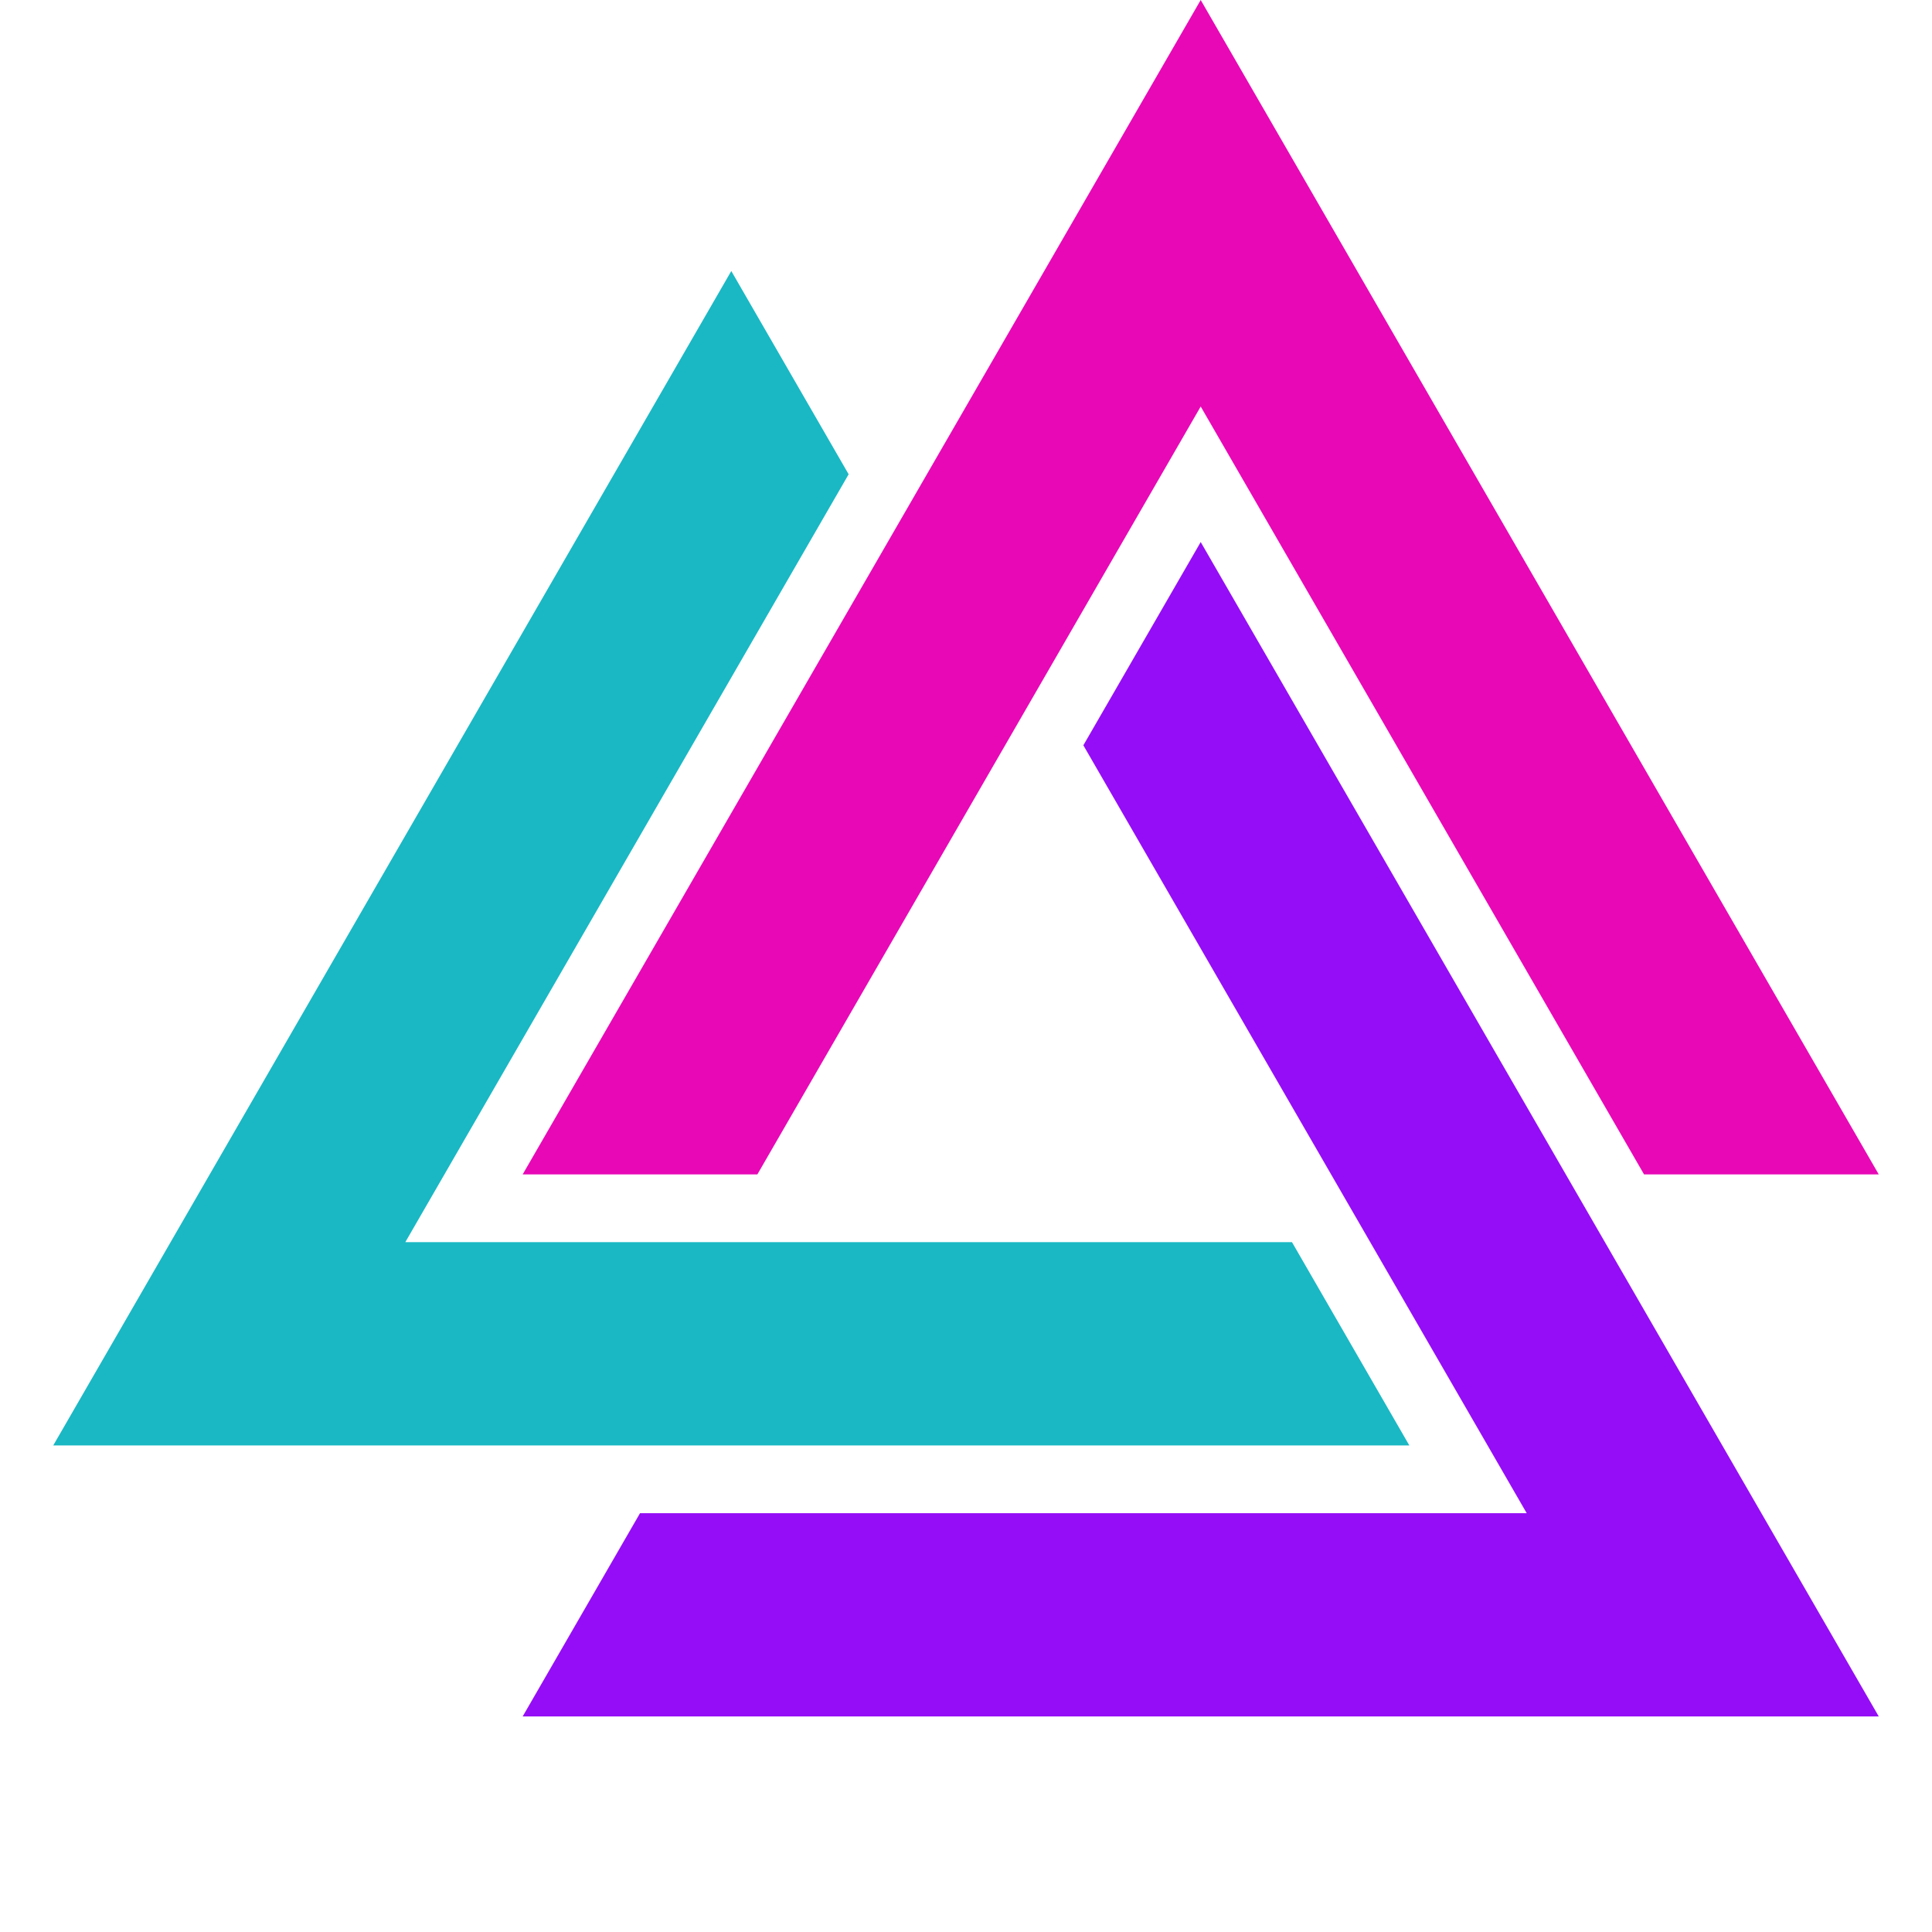
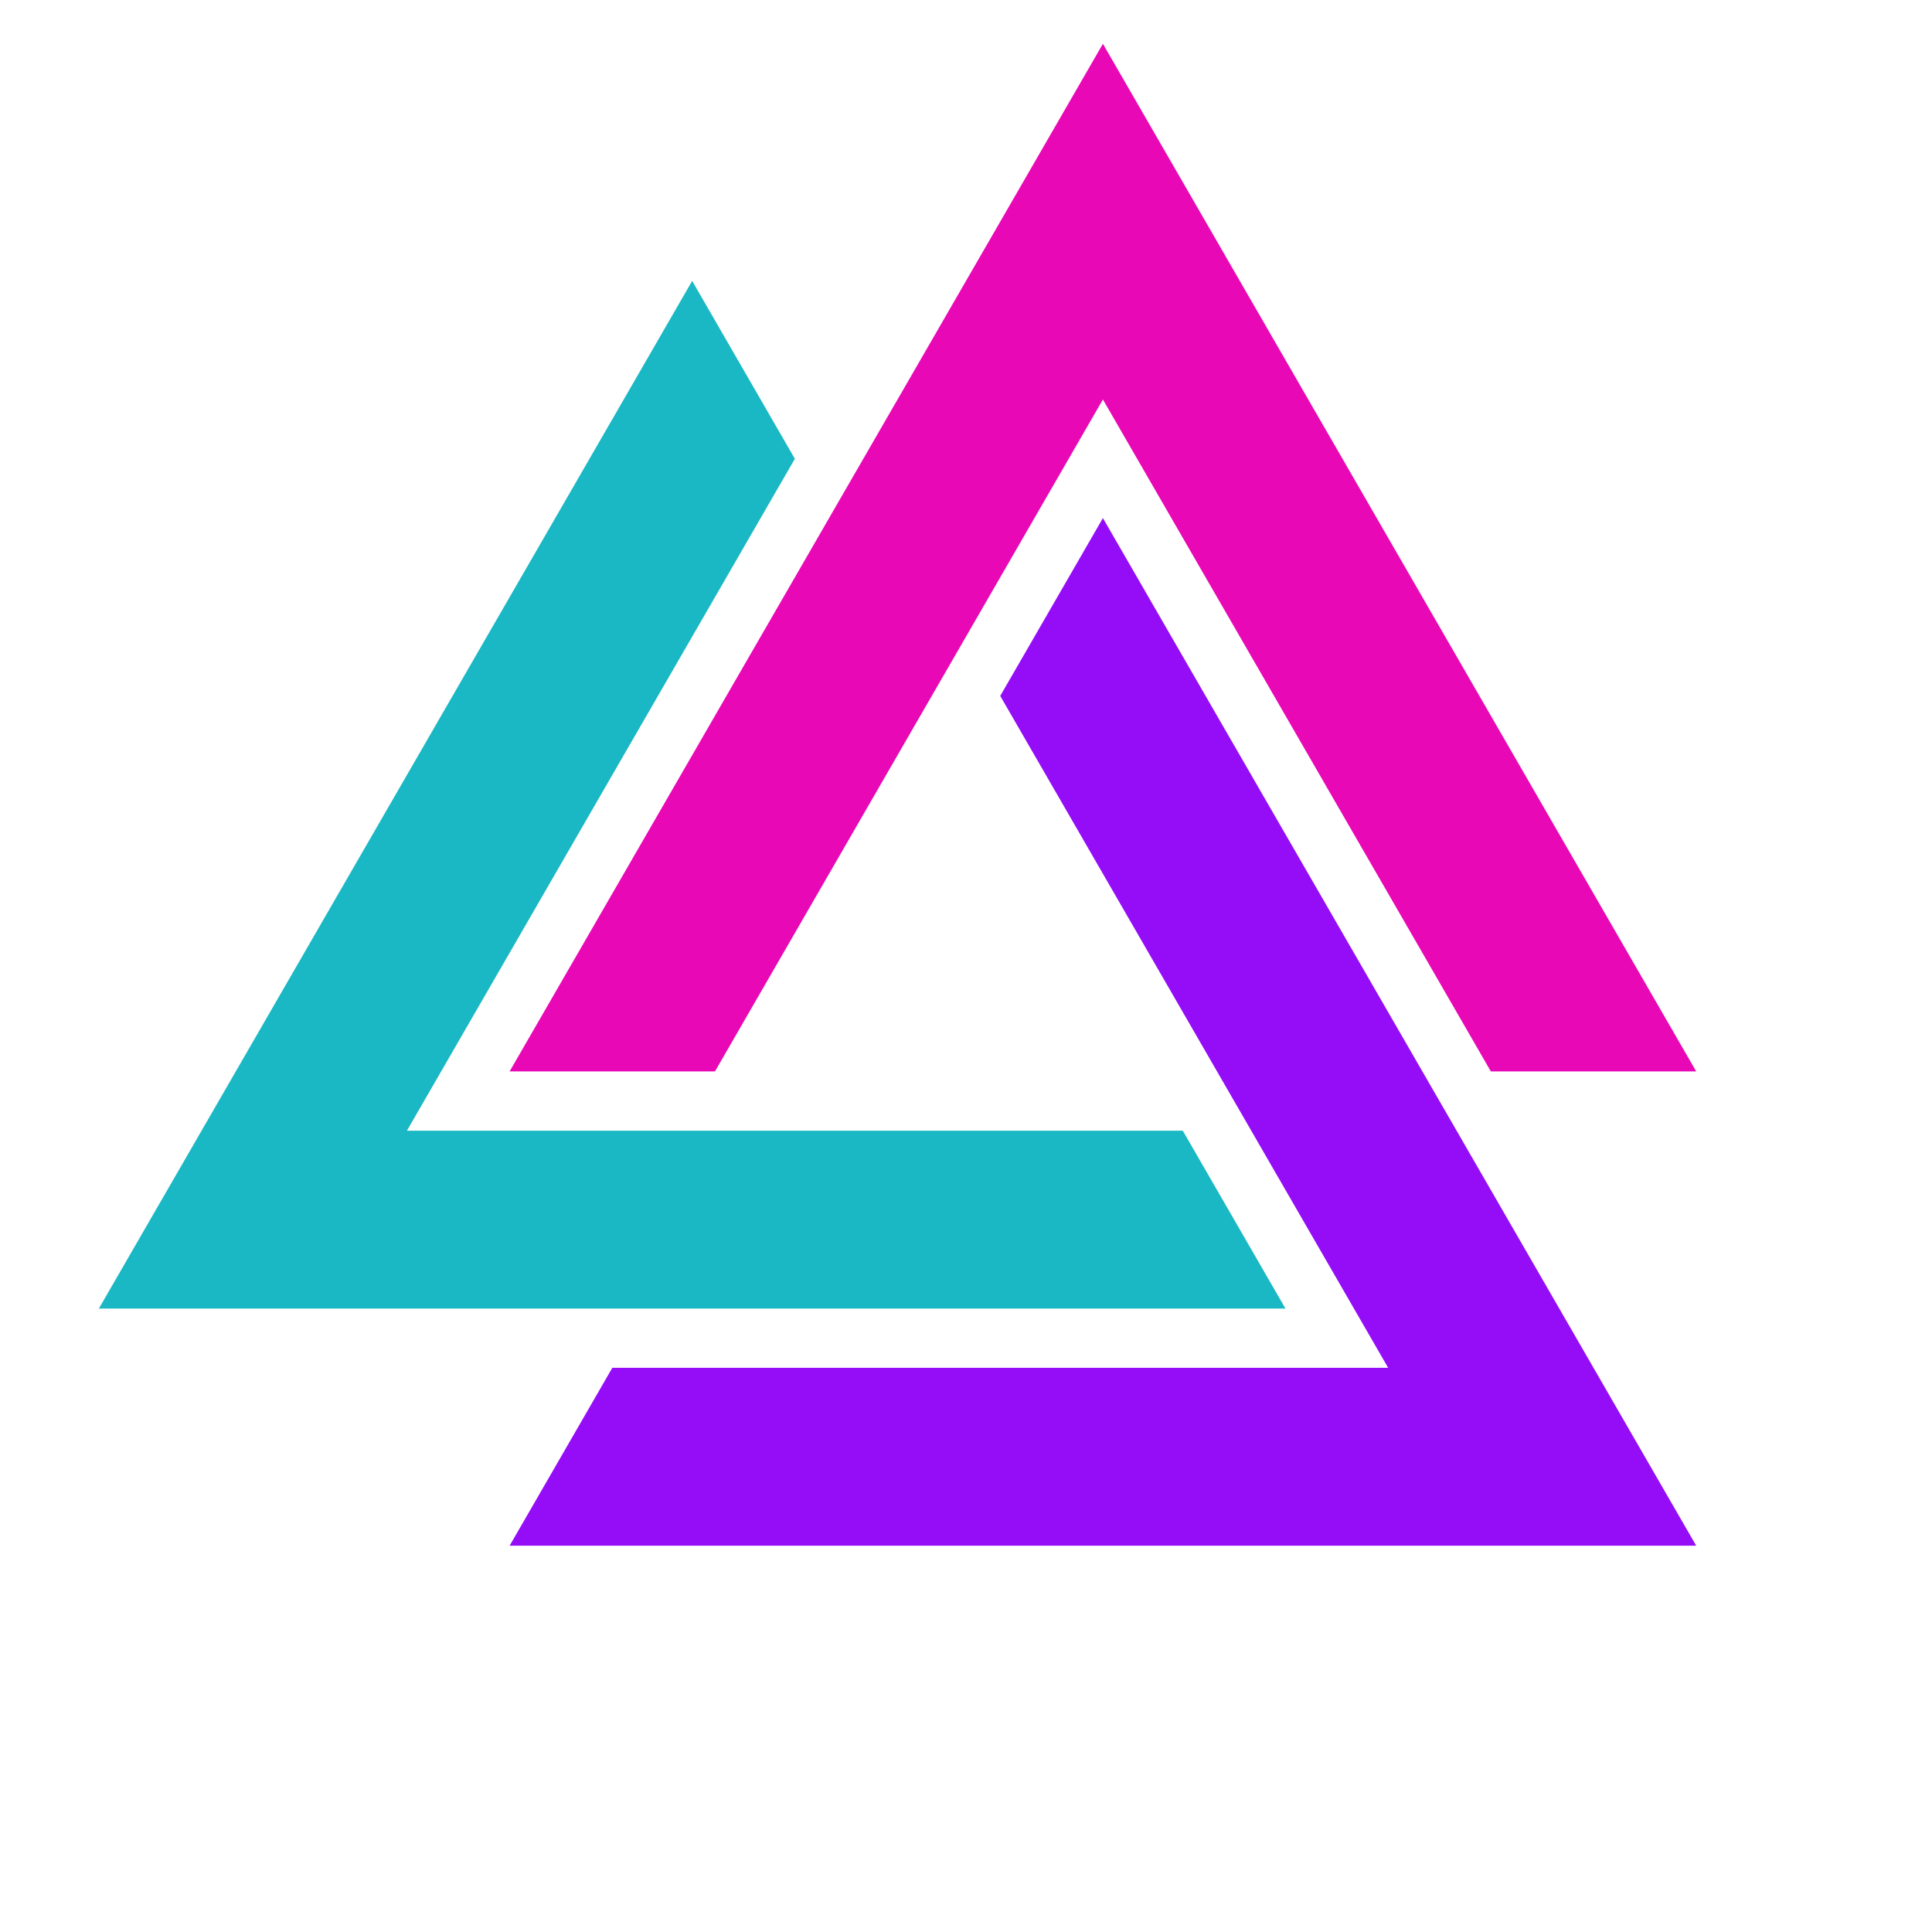
- <svg xmlns="http://www.w3.org/2000/svg" width="1400" height="1400" viewBox="0 0 370.417 370.417" version="1.1" id="svg3524">
+ <svg xmlns="http://www.w3.org/2000/svg" width="1600" height="1600" viewBox="0 0 423.333 423.333" version="1.1" id="svg3524">
  <defs id="defs3521" />
  <g id="layer1">
-     <g id="g827" transform="translate(0,-20.6632)">
-       <path id="path5837" style="fill:#e808b6;fill-opacity:1;stroke-width:1.001" d="M 230.208,20.663 100.209,245.829 h 44.999 l 85,-147.224 85.001,147.224 h 45 z" />
-       <path id="path6067" style="fill:#19b8c4;fill-opacity:1;stroke-width:1.001" d="m 10.208,297.791 259.999,-4e-4 -22.499,-38.97 -170,-1e-4 85,-147.225 -22.5,-38.971 z" />
-       <path id="path6069" style="fill:#950df6;fill-opacity:1;stroke-width:1.001" d="m 360.208,349.753 -130,-225.166 -22.499,38.97 85,147.224 -170,5e-4 -22.5,38.971 z" />
-     </g>
+     <path id="path5837" style="fill:#e808b6;fill-opacity:1;stroke-width:1.001" d="M 241.667,9.594 111.667,234.76 h 44.999 l 85,-147.224 85.001,147.224 h 45 z" />
+     <path id="path6067" style="fill:#19b8c4;fill-opacity:1;stroke-width:1.001" d="m 21.667,286.722 259.999,-4e-4 -22.499,-38.97 -170,-10e-5 85,-147.225 -22.5,-38.972 z" />
+     <path id="path6069" style="fill:#950df6;fill-opacity:1;stroke-width:1.001" d="m 371.667,338.684 -130,-225.166 -22.499,38.97 85,147.224 -170,5e-4 -22.5,38.971 z" />
  </g>
</svg>
